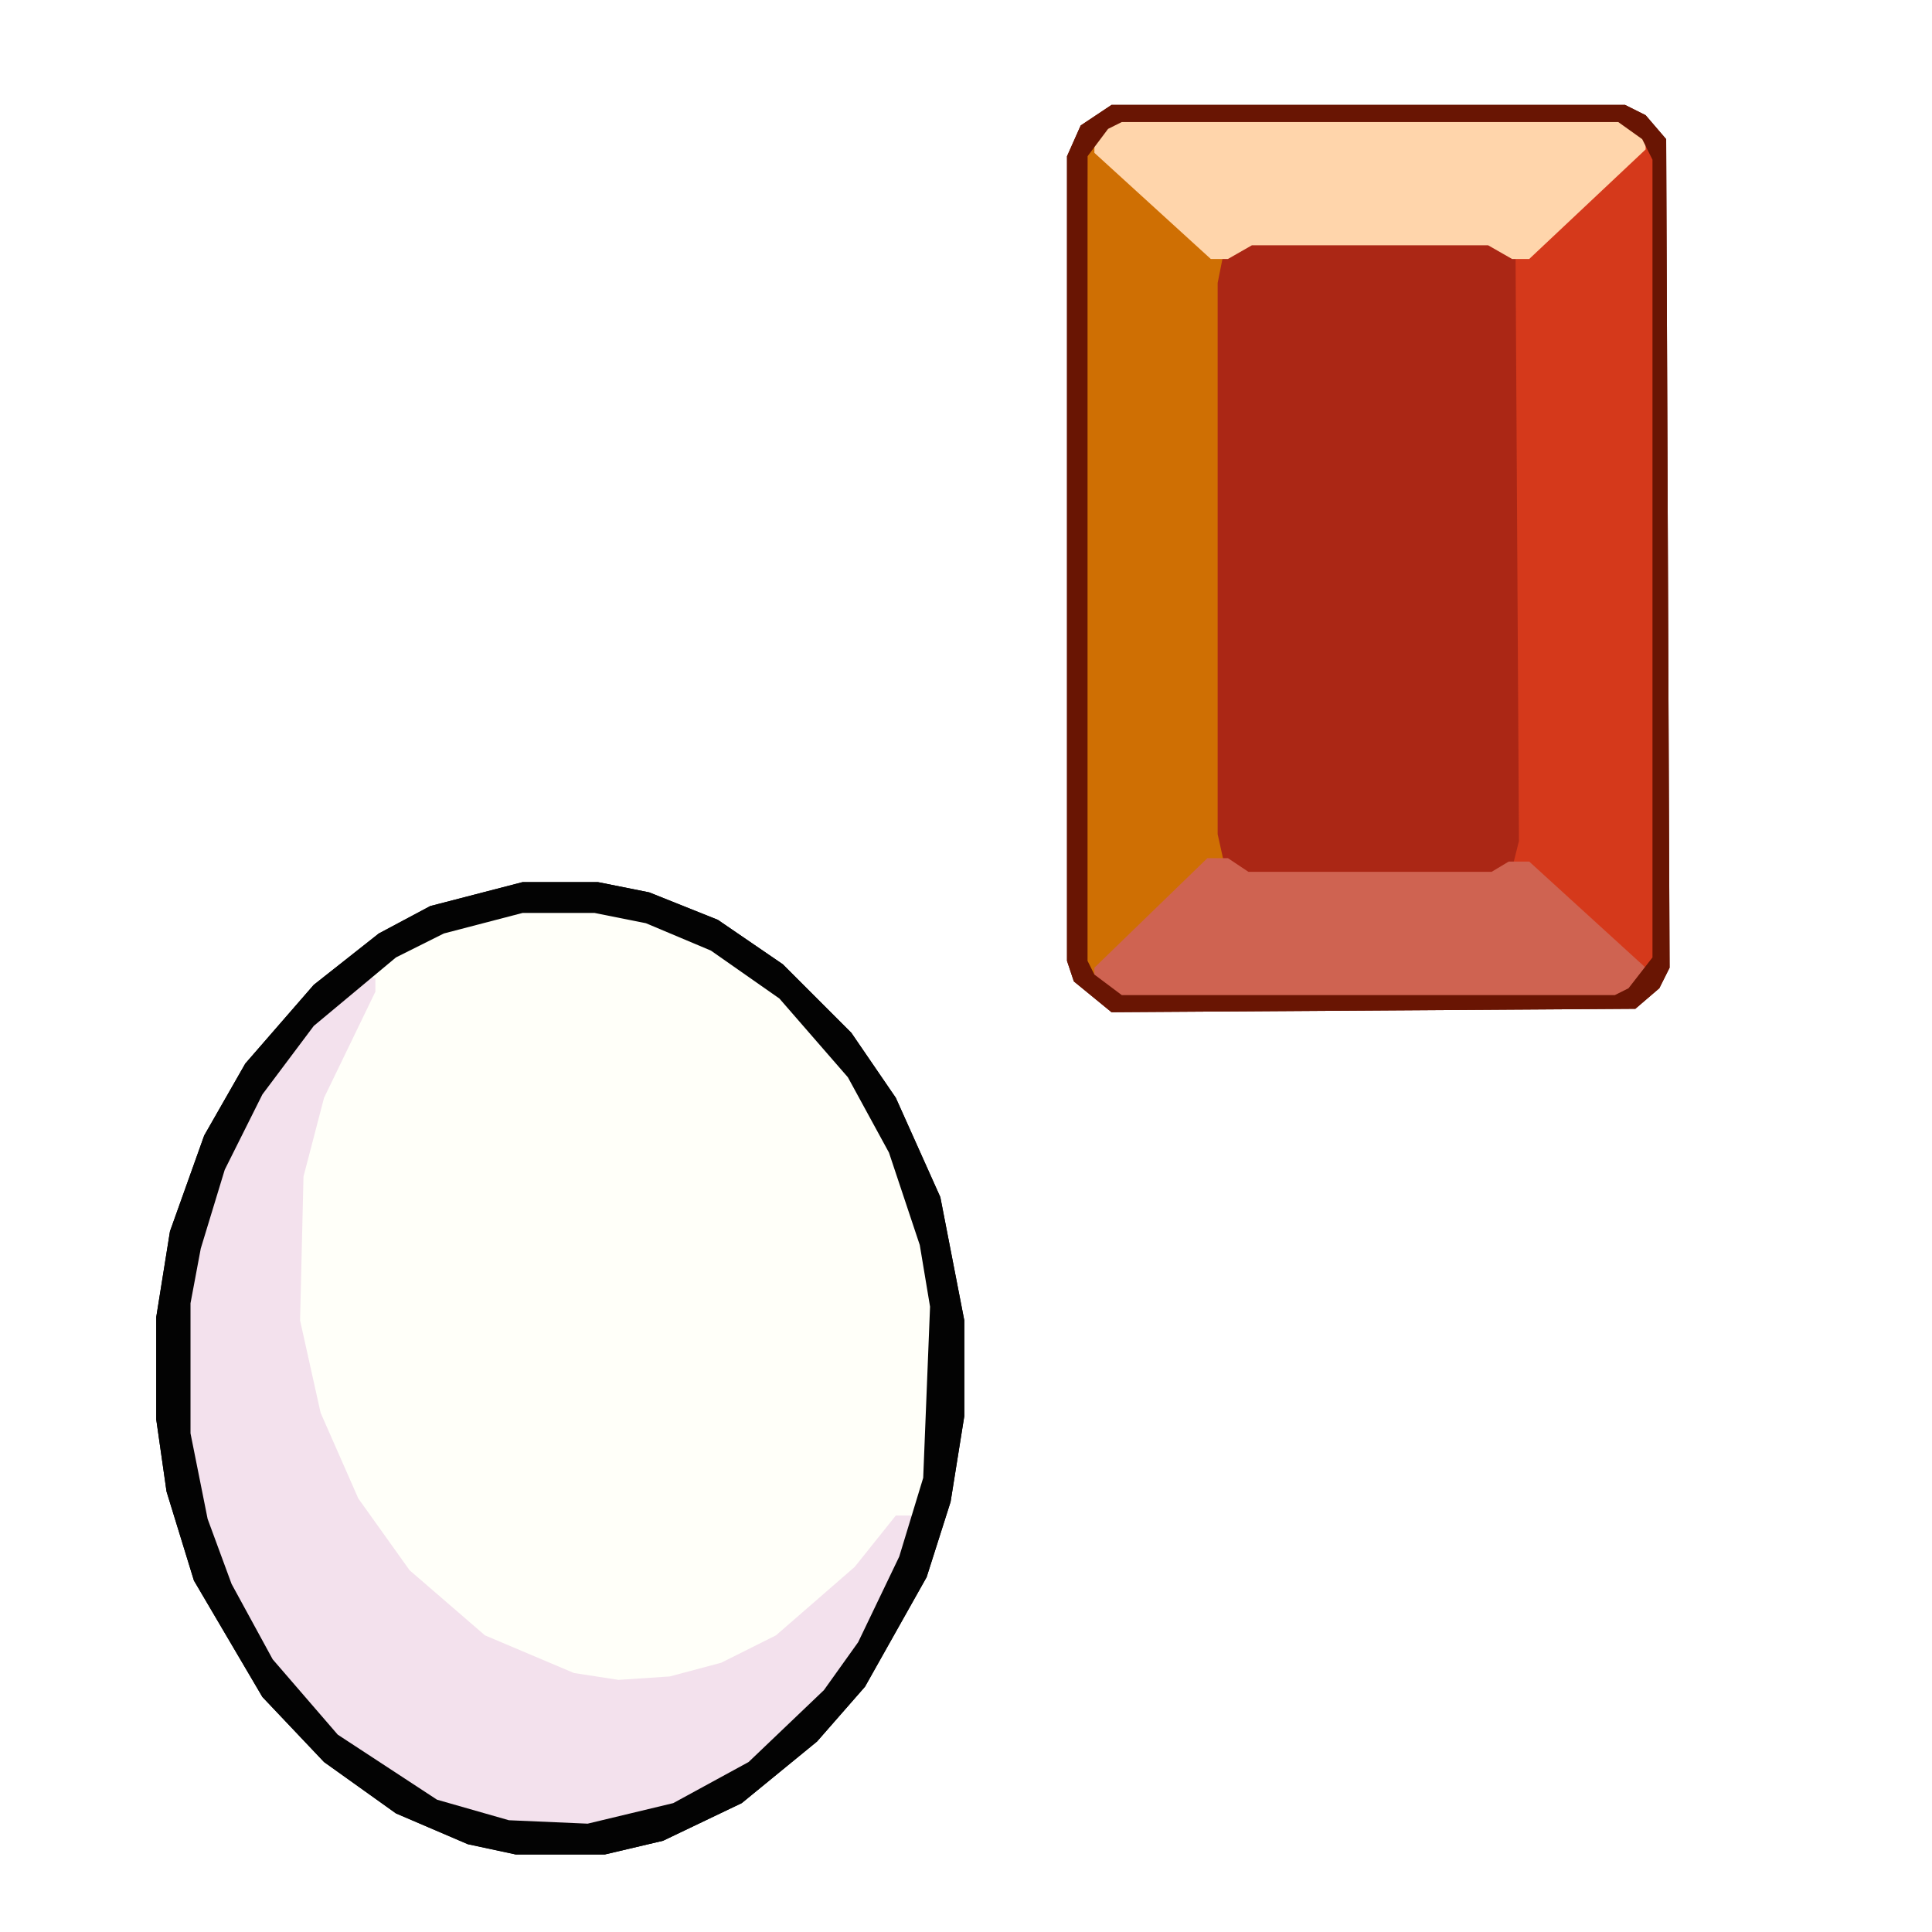
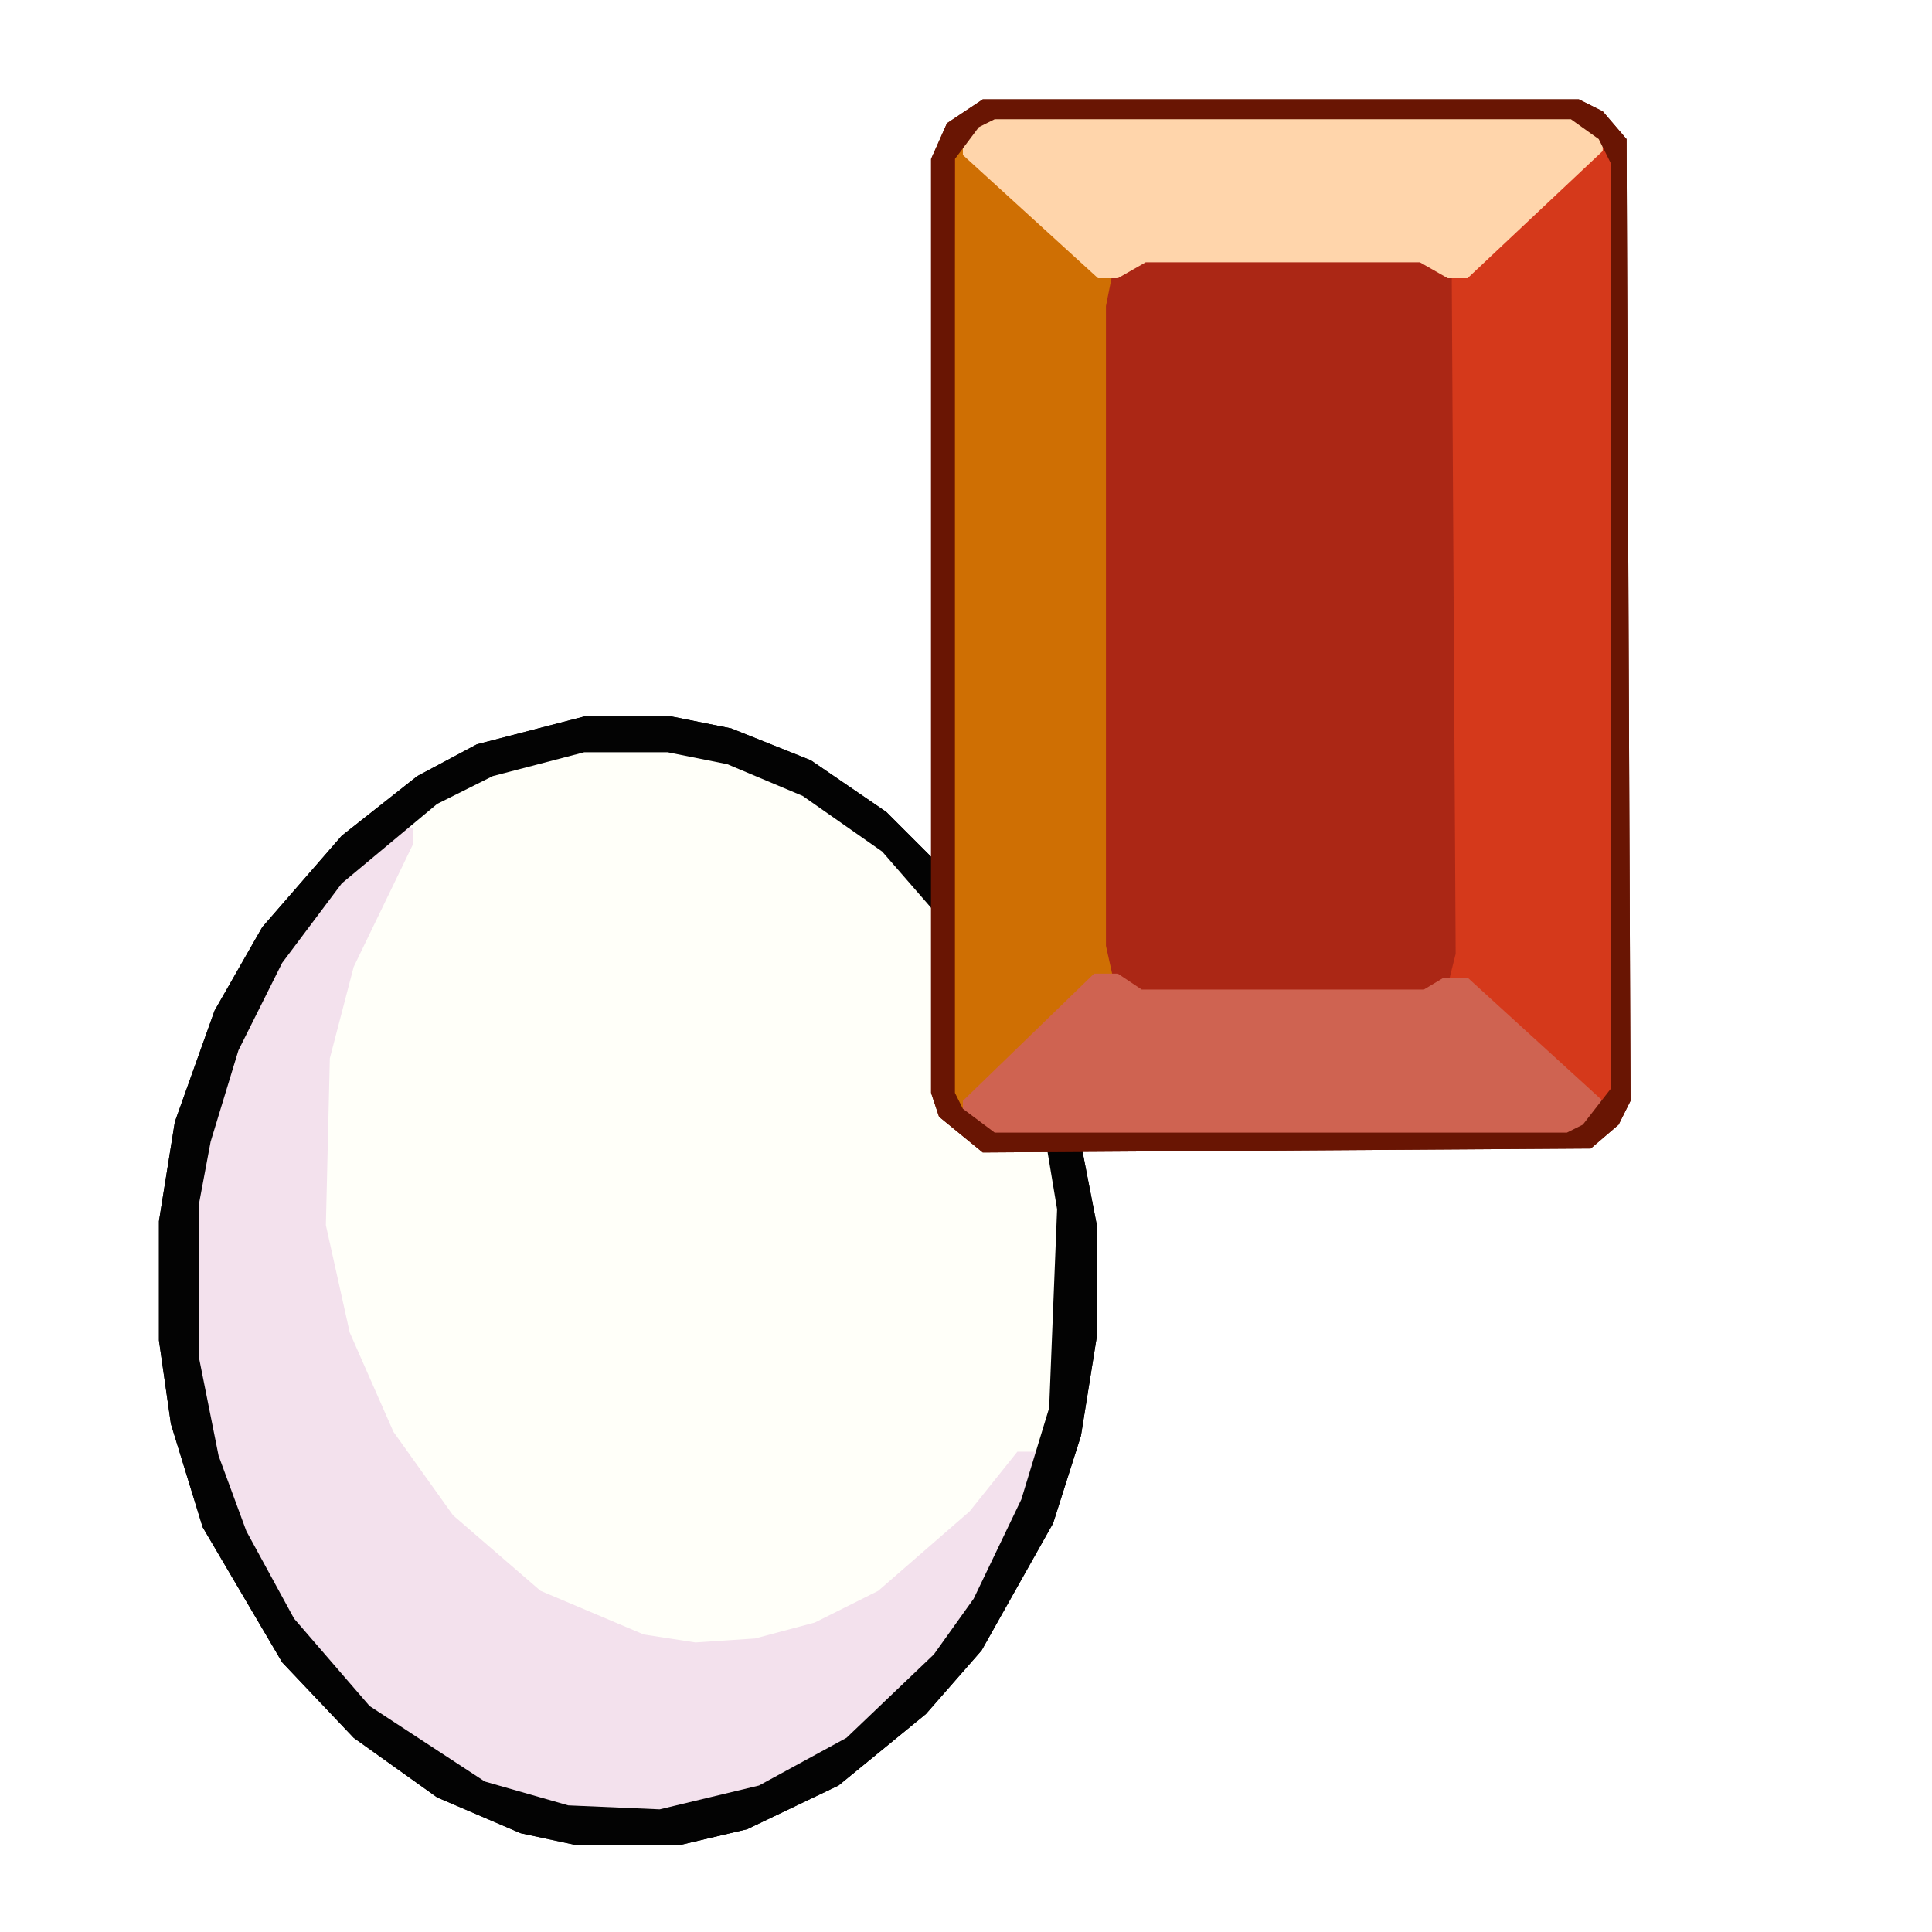
<svg xmlns="http://www.w3.org/2000/svg" viewBox="0 0 200 200" width="200" height="200">
-   <g transform="translate(86 2) scale(0.56)">
+   <g transform="translate(0 68) scale(0.65)">
+     <svg viewBox="-30 0 316 316" width="200" height="200">
+       <path d="M117,15 L90,22 L75,30 L56,45 L36,68 L24,89 L14,117 L10,142 L10,172 L13,193 L21,219 L41,253 L59,272 L80,287 L101,296 L115,299 L141,299 L158,295 L181,284 L203,266 L217,250 L235,218 L242,196 L246,171 L246,143 L239,107 L226,78 L213,59 L193,39 L174,26 L154,18 L139,15 Z" fill="#030303" fill-rule="evenodd" />
+       <path d="M115,23 L92,29 L78,36 L55,55 L40,75 L31,92 L22,120 L19,136 L19,178 L24,203 L31,222 L43,244 L61,265 L90,284 L111,290 L138,291 L163,285 L179,277 L206,253 L216,239 L228,214 L235,191 L237,176 L237,137 L234,119 L225,92 L213,70 L194,48 L174,34 L155,26 L140,23 Z" fill="#fffff9" fill-rule="evenodd" />
+       <path d="M69,43 L55,55 L40,75 L31,92 L22,120 L19,136 L19,178 L27,212 L38,236 L48,251 L61,265 L80,279 L105,289 L119,291 L138,291 L163,285 L185,273 L206,253 L223,226 L231,205 L231,200 L226,200 L214,215 L191,235 L175,243 L160,247 L145,248 L132,246 L106,235 L84,216 L69,195 L58,170 L52,143 L53,101 L59,78 L74,47 L74,43 Z" fill="#f3e1ed" fill-rule="evenodd" />
+       <path d="M117,15 L90,22 L75,30 L56,45 L36,68 L24,89 L14,117 L10,142 L10,172 L13,193 L21,219 L41,253 L59,272 L80,287 L101,296 L115,299 L141,299 L158,295 L181,284 L203,266 L217,250 L235,218 L242,196 L246,171 L246,143 L239,107 L226,78 L213,59 L193,39 L174,26 L154,18 L139,15 Z M117,24 L138,24 L153,27 L172,35 L192,49 L212,72 L224,94 L233,121 L236,139 L234,189 L227,212 L215,237 L205,251 L183,272 L161,284 L136,290 L113,289 L92,283 L63,264 L44,242 L32,220 L25,201 L20,176 L20,138 L23,122 L30,99 L41,77 L56,57 L80,37 L94,30 Z" fill="#030303" fill-rule="evenodd" />
+     </svg>
+   </g>
+   <g transform="translate(68 0) scale(0.65)">
    <svg viewBox="-37 0 316 316" width="200" height="200">
      <path d="M36,31 L32,40 L32,275 L34,281 L45,290 L198,289 L205,283 L208,277 L207,35 L201,28 L195,25 L45,25 Z" fill="#691503" fill-rule="evenodd" />
      <path d="M42,31 L37,38 L37,277 L39,281 L46,286 L194,286 L198,284 L204,276 L204,39 L201,33 L195,29 L46,29 Z" fill="#ab2715" fill-rule="evenodd" />
      <path d="M197,35 L163,67 L164,240 L162,248 L197,280 L201,280 L204,276 L204,39 L201,35 Z" fill="#d5391b" fill-rule="evenodd" />
      <path d="M38,36 L37,277 L39,280 L44,280 L78,247 L76,238 L76,77 L78,67 L45,36 Z" fill="#cf6f03" fill-rule="evenodd" />
      <path d="M40,33 L40,39 L74,70 L79,70 L86,66 L155,66 L162,70 L167,70 L201,38 L201,33 L195,29 L46,29 Z" fill="#ffd5ab" fill-rule="evenodd" />
      <path d="M40,277 L40,282 L46,286 L194,286 L201,281 L201,277 L167,246 L161,246 L156,249 L85,249 L79,245 L73,245 Z" fill="#cf6351" fill-rule="evenodd" />
      <path d="M36,31 L32,40 L32,275 L34,281 L45,290 L198,289 L205,283 L208,277 L207,35 L201,28 L195,25 L45,25 Z M44,32 L48,30 L193,30 L200,35 L203,41 L203,274 L196,283 L192,285 L48,285 L40,279 L38,275 L38,40 Z" fill="#691503" fill-rule="evenodd" />
    </svg>
  </g>
-   <g transform="translate(2 86) scale(0.56)">
-     <svg viewBox="-30 0 316 316" width="200" height="200">
-       <path d="M117,15 L90,22 L75,30 L56,45 L36,68 L24,89 L14,117 L10,142 L10,172 L13,193 L21,219 L41,253 L59,272 L80,287 L101,296 L115,299 L141,299 L158,295 L181,284 L203,266 L217,250 L235,218 L242,196 L246,171 L246,143 L239,107 L226,78 L213,59 L193,39 L174,26 L154,18 L139,15 Z" fill="#030303" fill-rule="evenodd" />
-       <path d="M115,23 L92,29 L78,36 L55,55 L40,75 L31,92 L22,120 L19,136 L19,178 L24,203 L31,222 L43,244 L61,265 L90,284 L111,290 L138,291 L163,285 L179,277 L206,253 L216,239 L228,214 L235,191 L237,176 L237,137 L234,119 L225,92 L213,70 L194,48 L174,34 L155,26 L140,23 Z" fill="#fffff9" fill-rule="evenodd" />
-       <path d="M69,43 L55,55 L40,75 L31,92 L22,120 L19,136 L19,178 L27,212 L38,236 L48,251 L61,265 L80,279 L105,289 L119,291 L138,291 L163,285 L185,273 L206,253 L223,226 L231,205 L231,200 L226,200 L214,215 L191,235 L175,243 L160,247 L145,248 L132,246 L106,235 L84,216 L69,195 L58,170 L52,143 L53,101 L59,78 L74,47 L74,43 Z" fill="#f3e1ed" fill-rule="evenodd" />
-       <path d="M117,15 L90,22 L75,30 L56,45 L36,68 L24,89 L14,117 L10,142 L10,172 L13,193 L21,219 L41,253 L59,272 L80,287 L101,296 L115,299 L141,299 L158,295 L181,284 L203,266 L217,250 L235,218 L242,196 L246,171 L246,143 L239,107 L226,78 L213,59 L193,39 L174,26 L154,18 L139,15 Z M117,24 L138,24 L153,27 L172,35 L192,49 L212,72 L224,94 L233,121 L236,139 L234,189 L227,212 L215,237 L205,251 L183,272 L161,284 L136,290 L113,289 L92,283 L63,264 L44,242 L32,220 L25,201 L20,176 L20,138 L23,122 L30,99 L41,77 L56,57 L80,37 L94,30 Z" fill="#030303" fill-rule="evenodd" />
-     </svg>
-   </g>
</svg>
